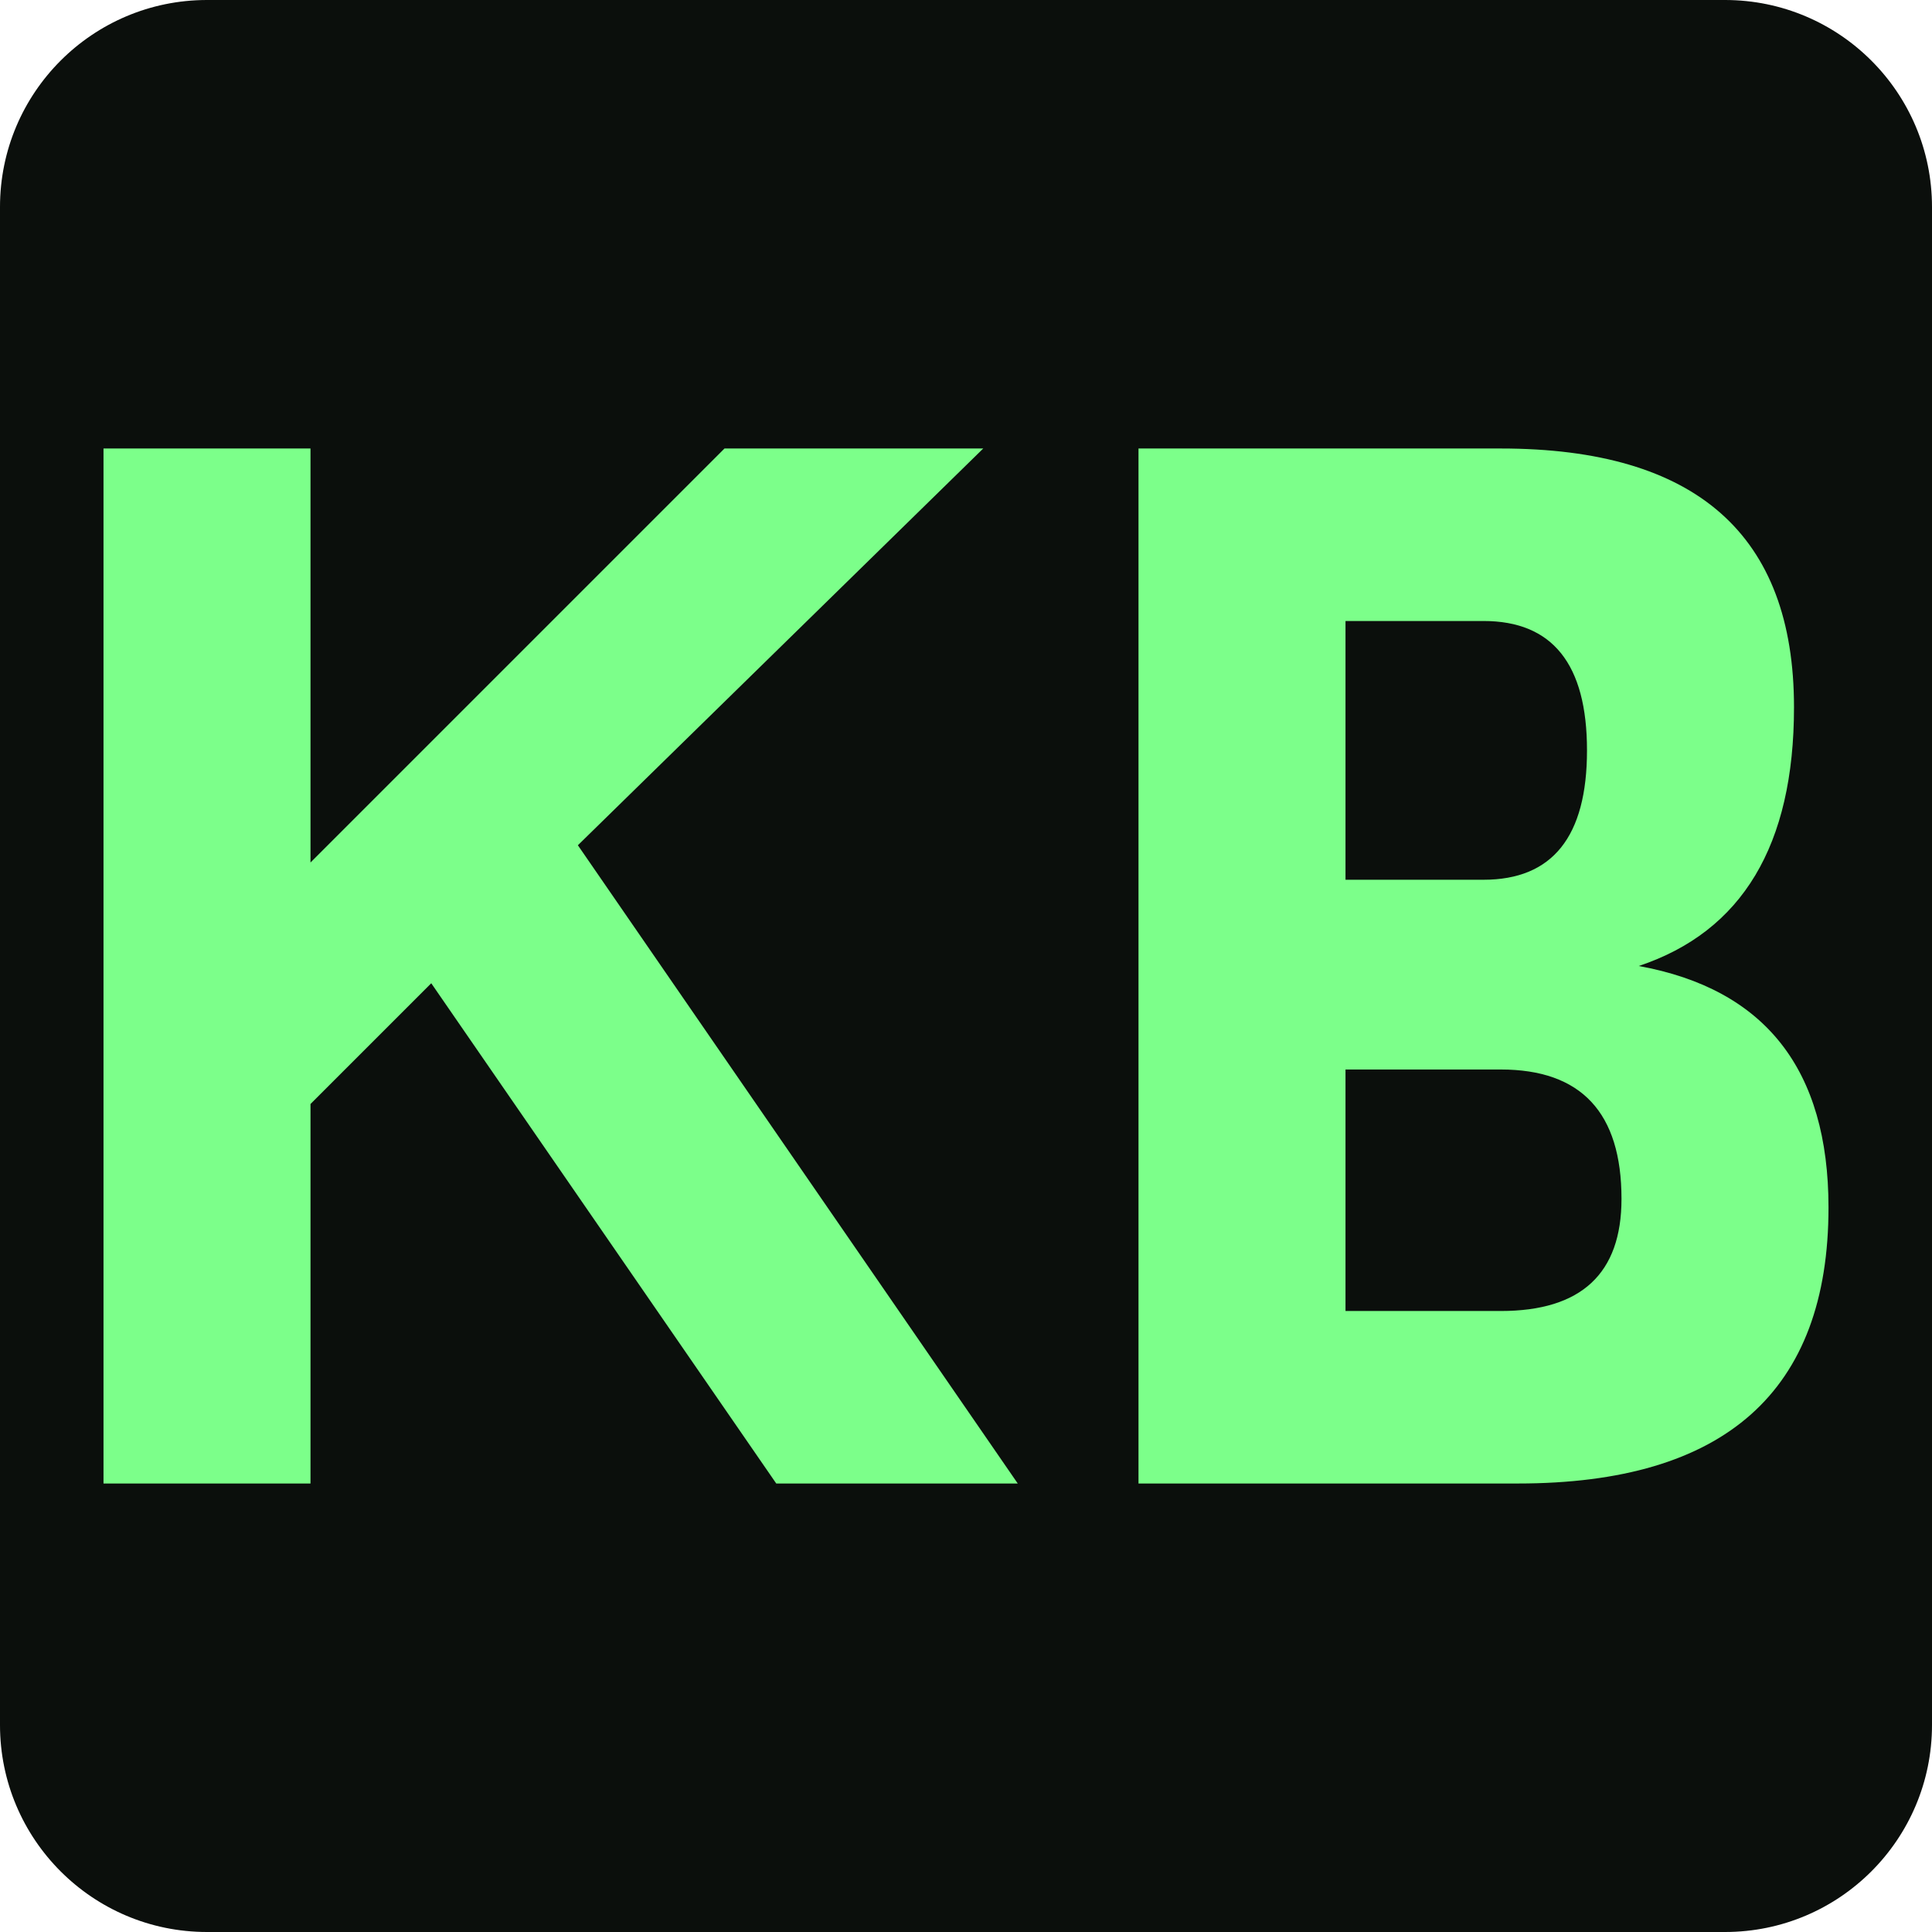
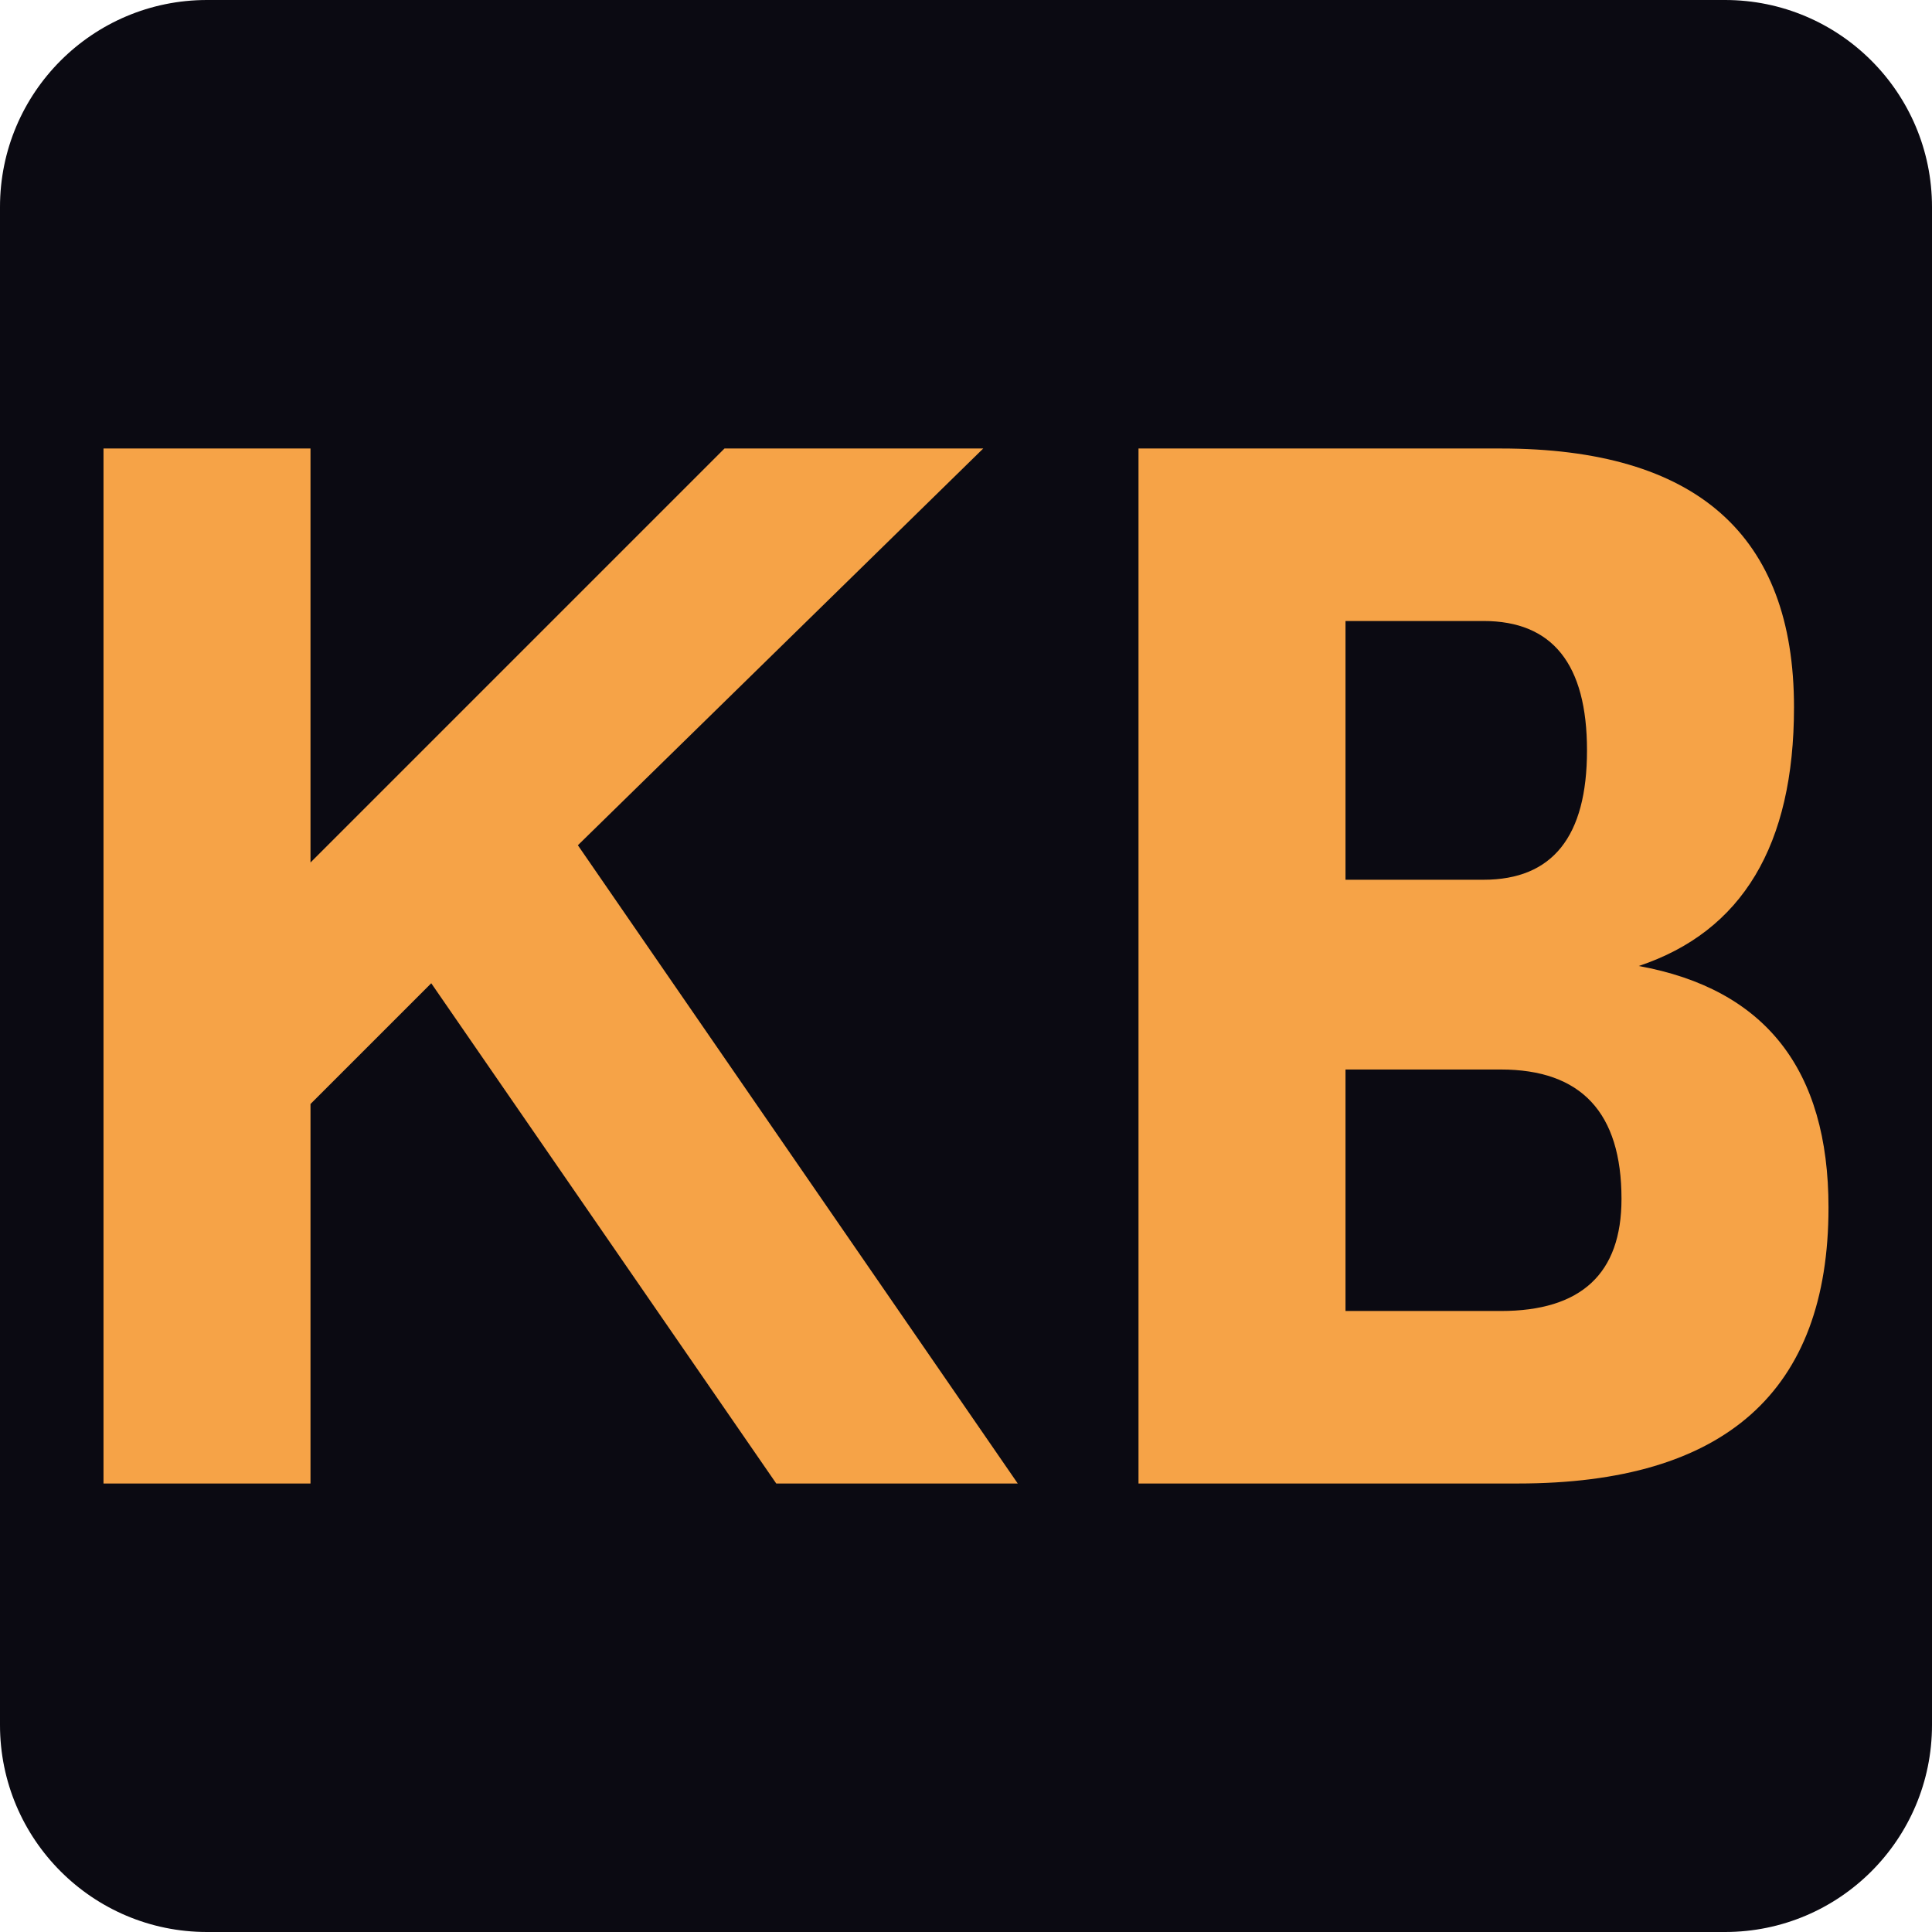
<svg xmlns="http://www.w3.org/2000/svg" viewBox="0 0 11.2 11.2">
-   <rect width="100%" height="100%" rx="1.2" fill="#0b0f0c" />
-   <path d="M0.60 8.60 L1.80 8.60 L1.80 6.40 L2.50 5.70 L4.50 8.60 L5.90 8.60 L3.35 4.90 L5.70 2.60 L4.20 2.60 L1.80 5.00 L1.80 2.60 L0.60 2.60 Z M6.60 8.60 L8.80 8.60 Q10.60 8.60 10.60 7.00 Q10.60 5.80 9.50 5.60 Q10.40 5.30 10.40 4.10 Q10.40 2.60 8.70 2.60 L6.60 2.60 Z M7.80 7.60 L8.70 7.60 Q9.40 7.60 9.40 6.95 Q9.40 6.20 8.70 6.20 L7.80 6.20 Z M7.80 5.10 L8.60 5.10 Q9.20 5.10 9.20 4.35 Q9.20 3.60 8.60 3.60 L7.80 3.60 Z" fill="#7cff8a" fill-rule="evenodd" />
+   <rect width="100%" height="100%" rx="1.2" fill="#0b0a12" />
+   <path d="M0.60 8.60 L1.80 8.60 L1.80 6.40 L2.50 5.70 L4.50 8.60 L5.90 8.60 L3.35 4.90 L5.70 2.60 L4.20 2.60 L1.80 5.00 L1.80 2.60 L0.60 2.60 Z M6.60 8.60 L8.80 8.60 Q10.60 8.60 10.60 7.00 Q10.60 5.80 9.50 5.60 Q10.40 5.30 10.40 4.10 Q10.40 2.60 8.70 2.60 L6.60 2.60 Z M7.80 7.60 L8.70 7.60 Q9.40 7.60 9.40 6.95 Q9.40 6.20 8.70 6.20 L7.80 6.20 Z M7.80 5.10 L8.60 5.10 Q9.20 5.10 9.20 4.35 Q9.20 3.60 8.60 3.60 L7.80 3.60 Z" fill="#f6a347" fill-rule="evenodd" />
</svg>
